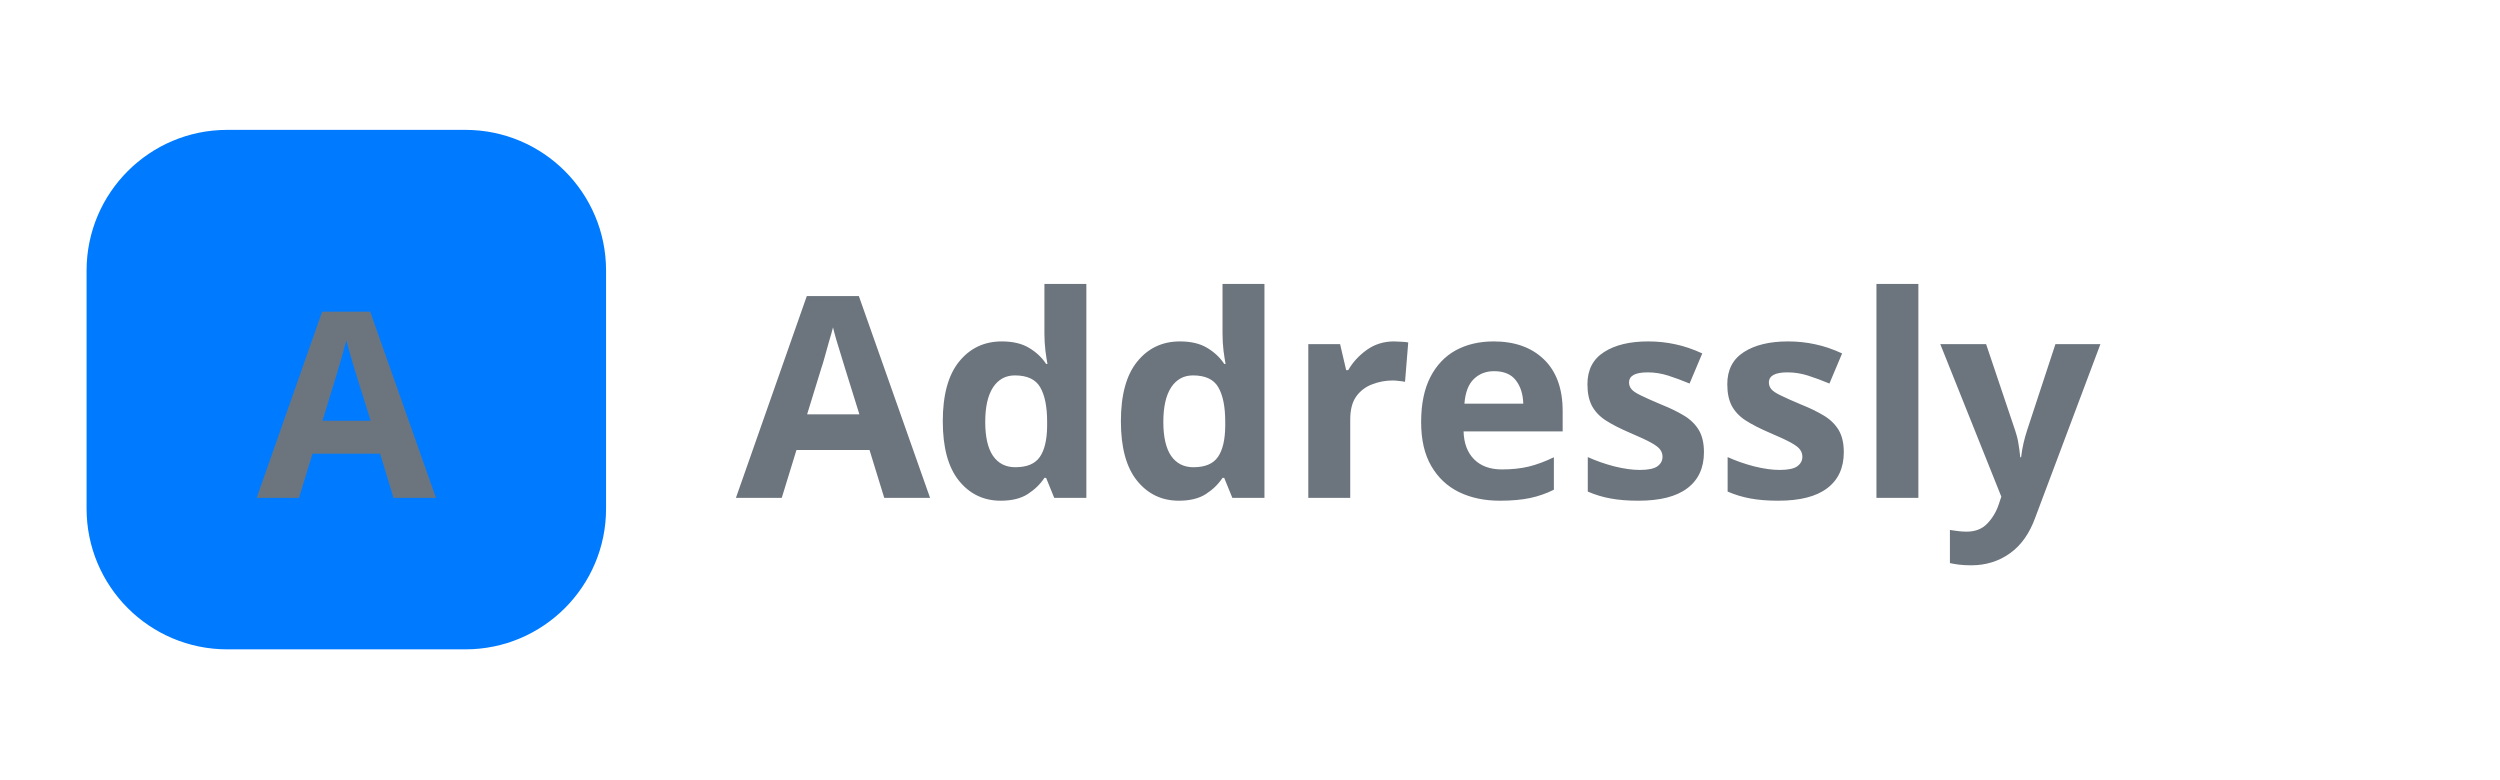
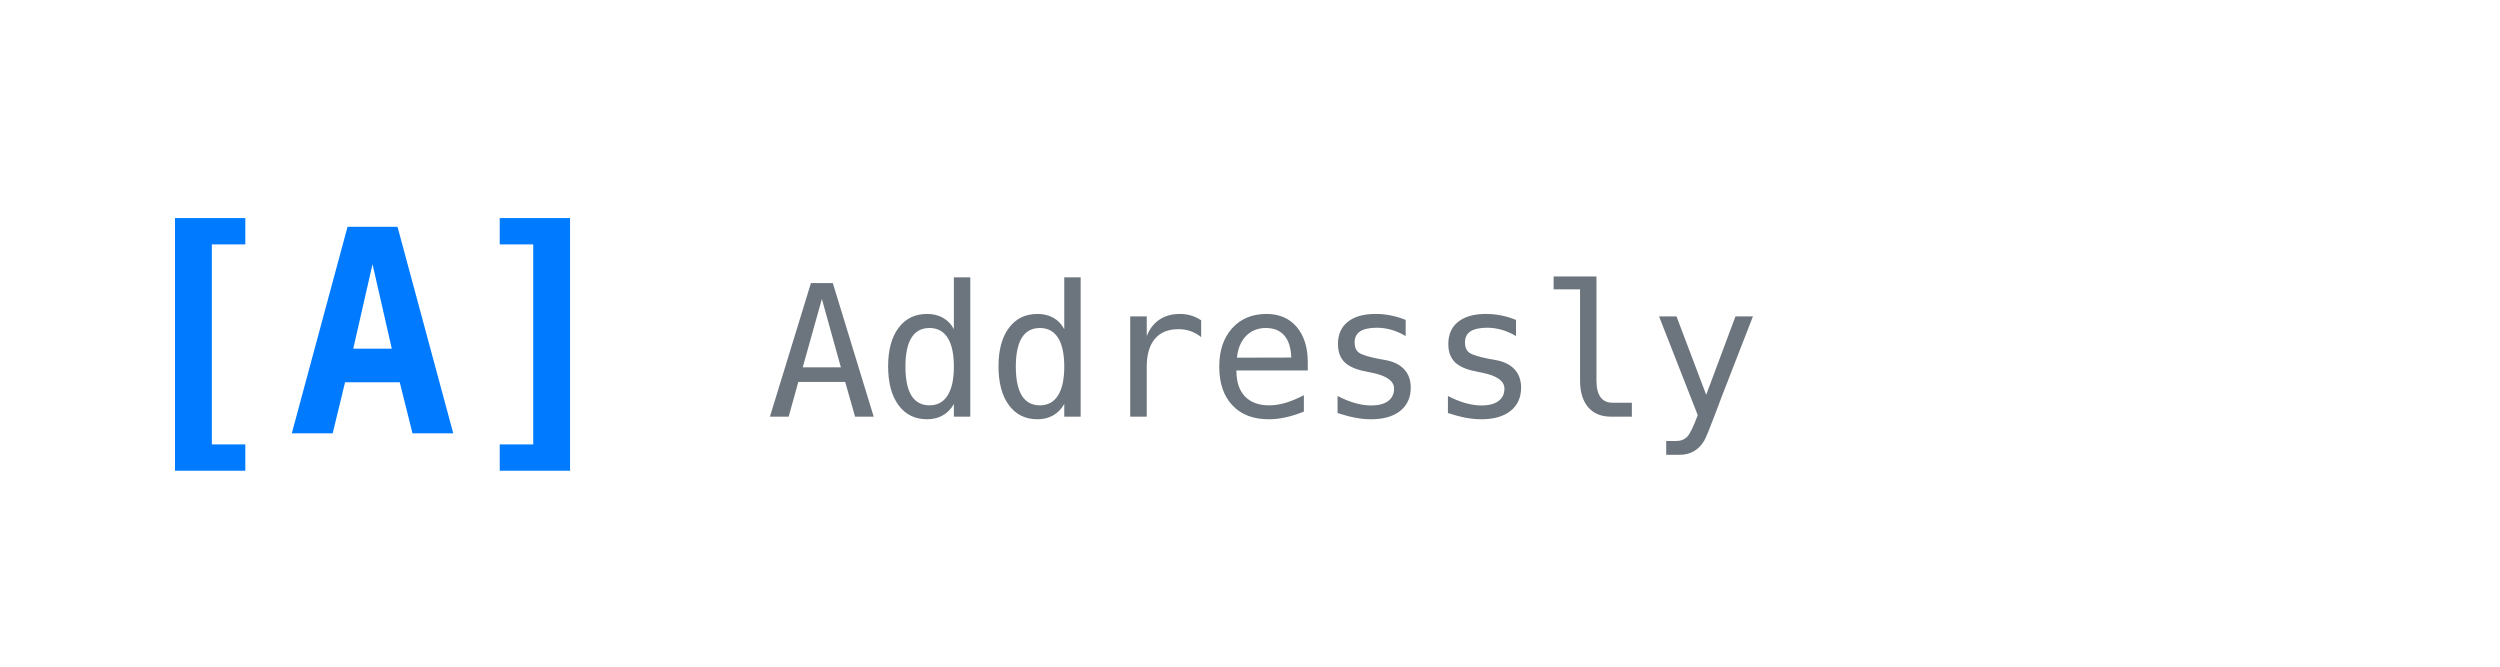
- <svg xmlns="http://www.w3.org/2000/svg" viewBox="0 0 231 72" width="231" height="72">
-   <rect x="8" y="12" width="48" height="48" rx="13" fill="#007BFF" />
-   <text x="32" y="46" font-family="Segoe UI,system-ui,sans-serif" font-size="24" font-weight="800" fill="#6c757d" text-anchor="middle">A</text>
-   <text x="68" y="46" font-family="Segoe UI,system-ui,sans-serif" font-size="26" font-weight="700" fill="#6c757d">Addressly</text>
+ <svg xmlns="http://www.w3.org/2000/svg" width="300" height="80" viewBox="0 0 300 80">
+   <text x="14" y="52" font-family="ui-monospace,monospace" font-size="34" font-weight="600" fill="#007BFF">[A]</text>
+   <text x="92" y="50" font-family="ui-monospace,monospace" font-size="22" fill="#6c757d">Addressly</text>
</svg>
